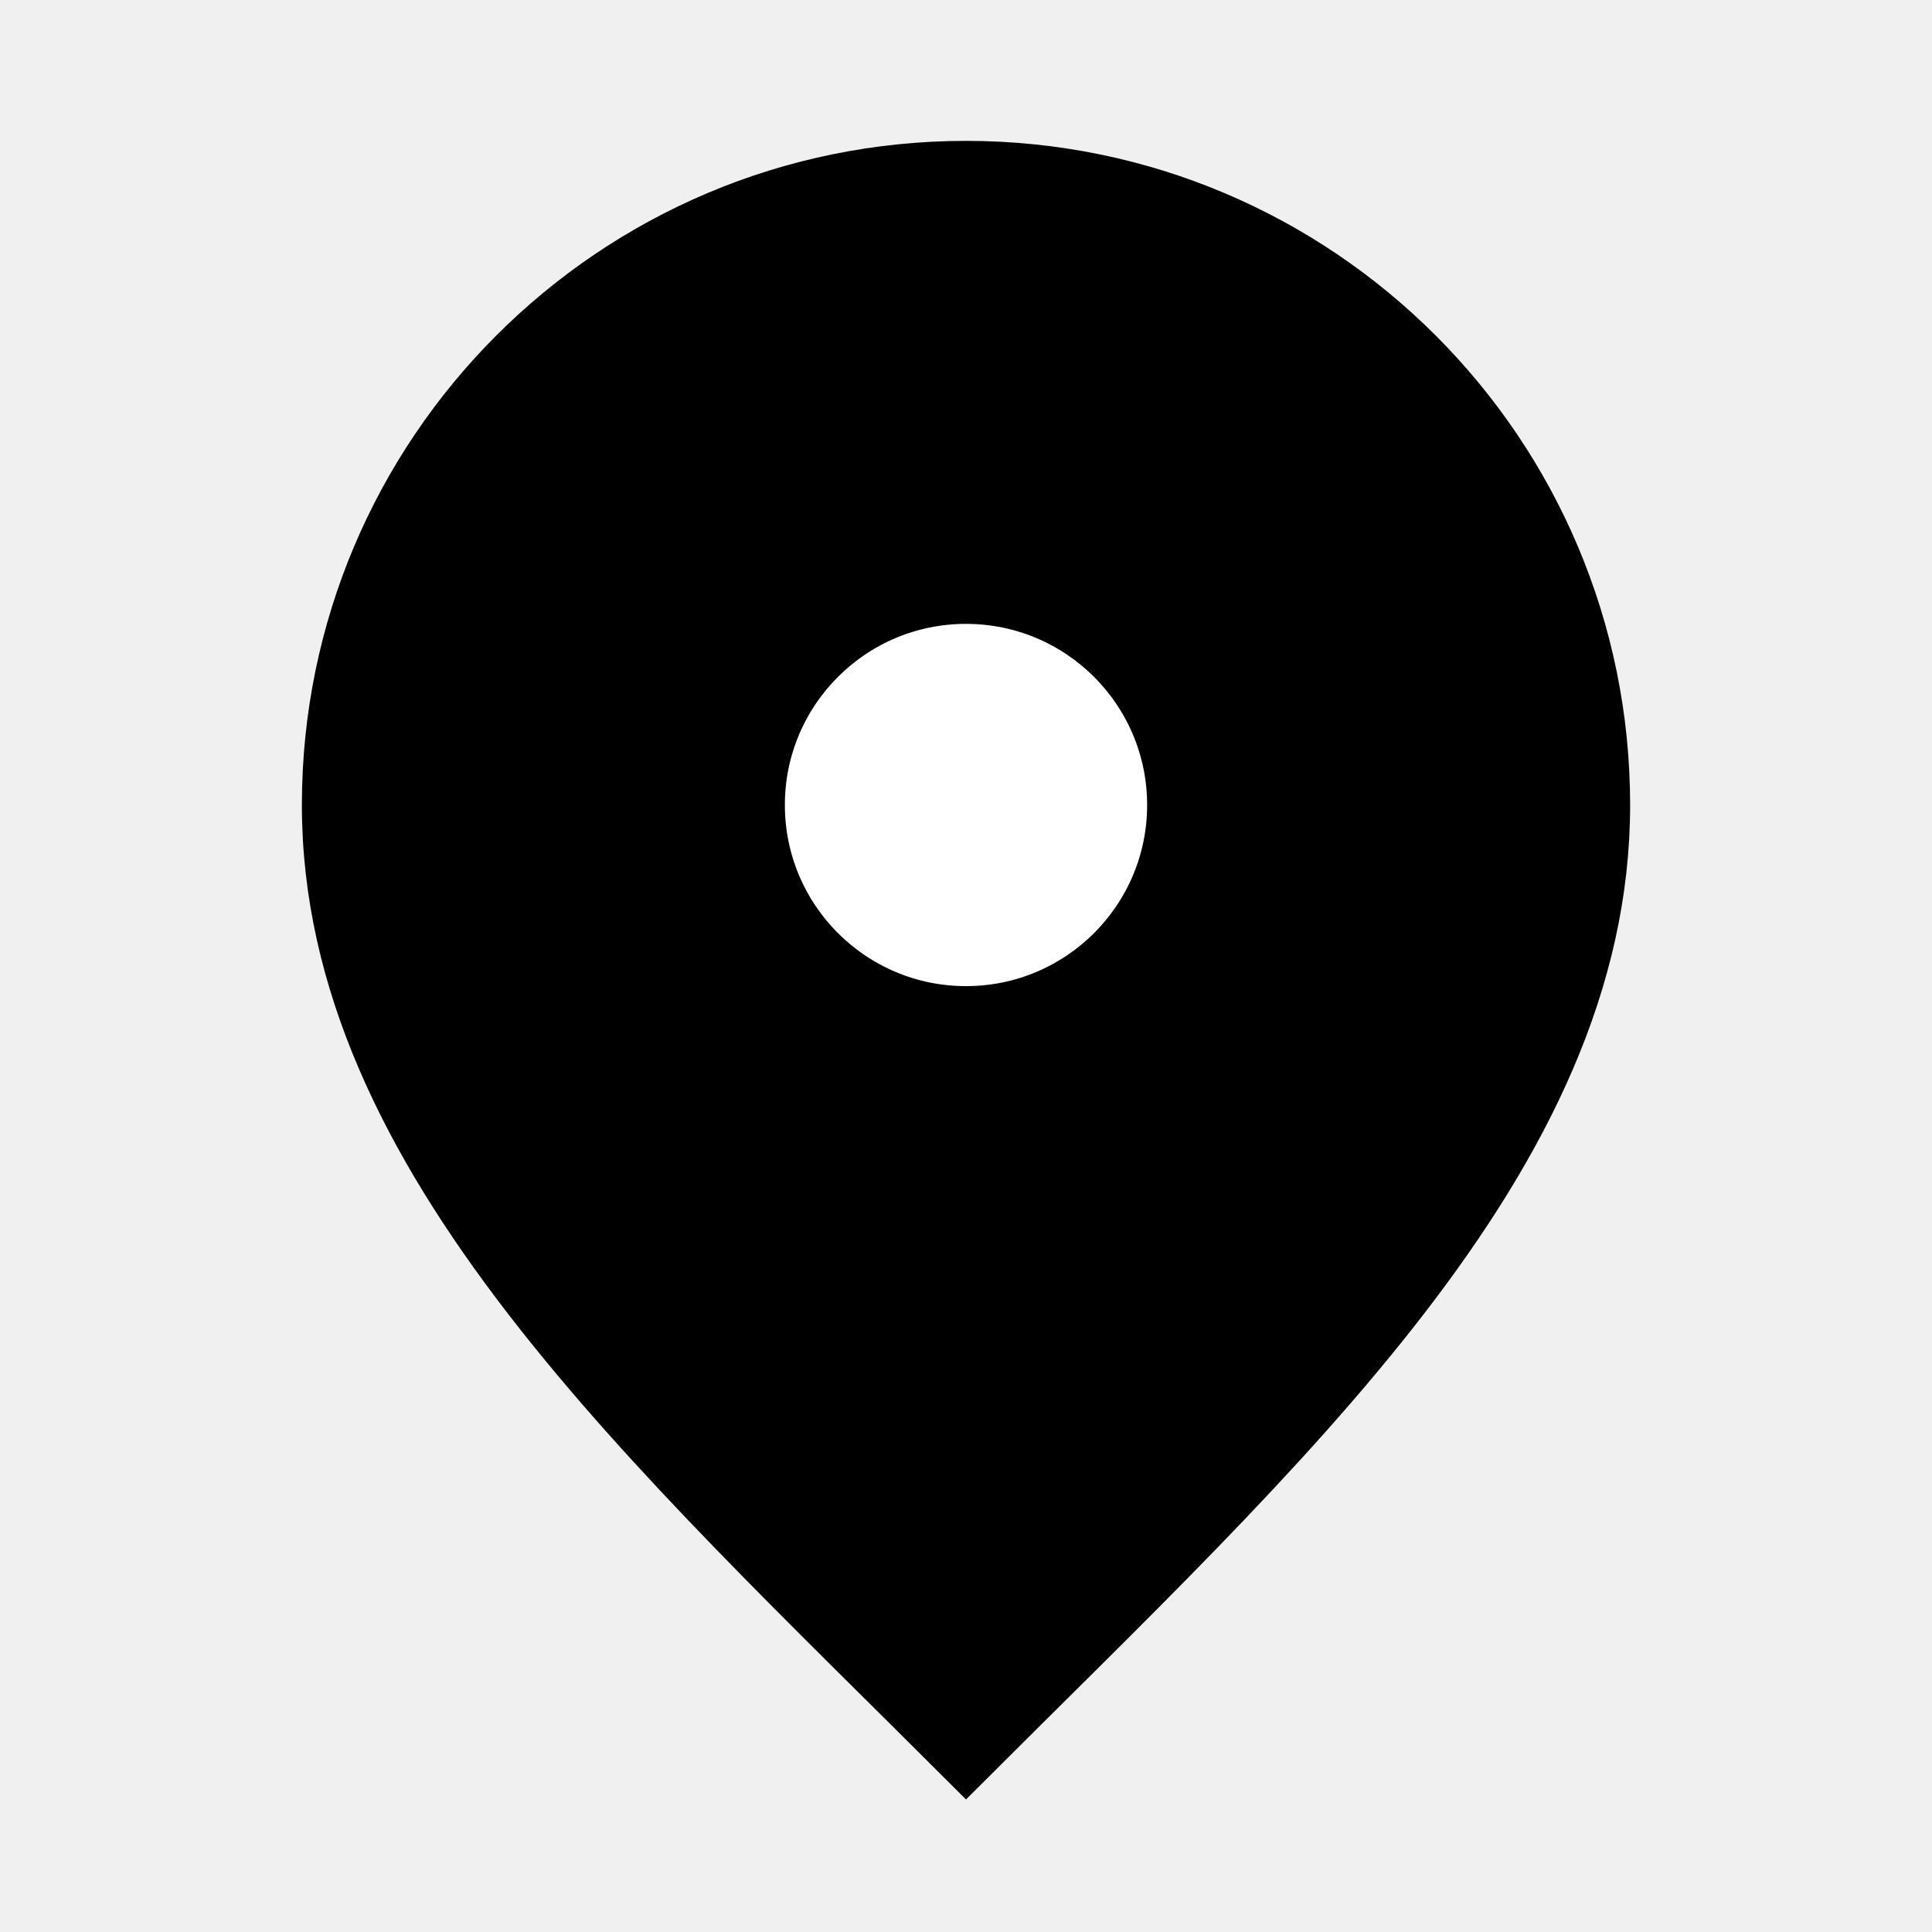
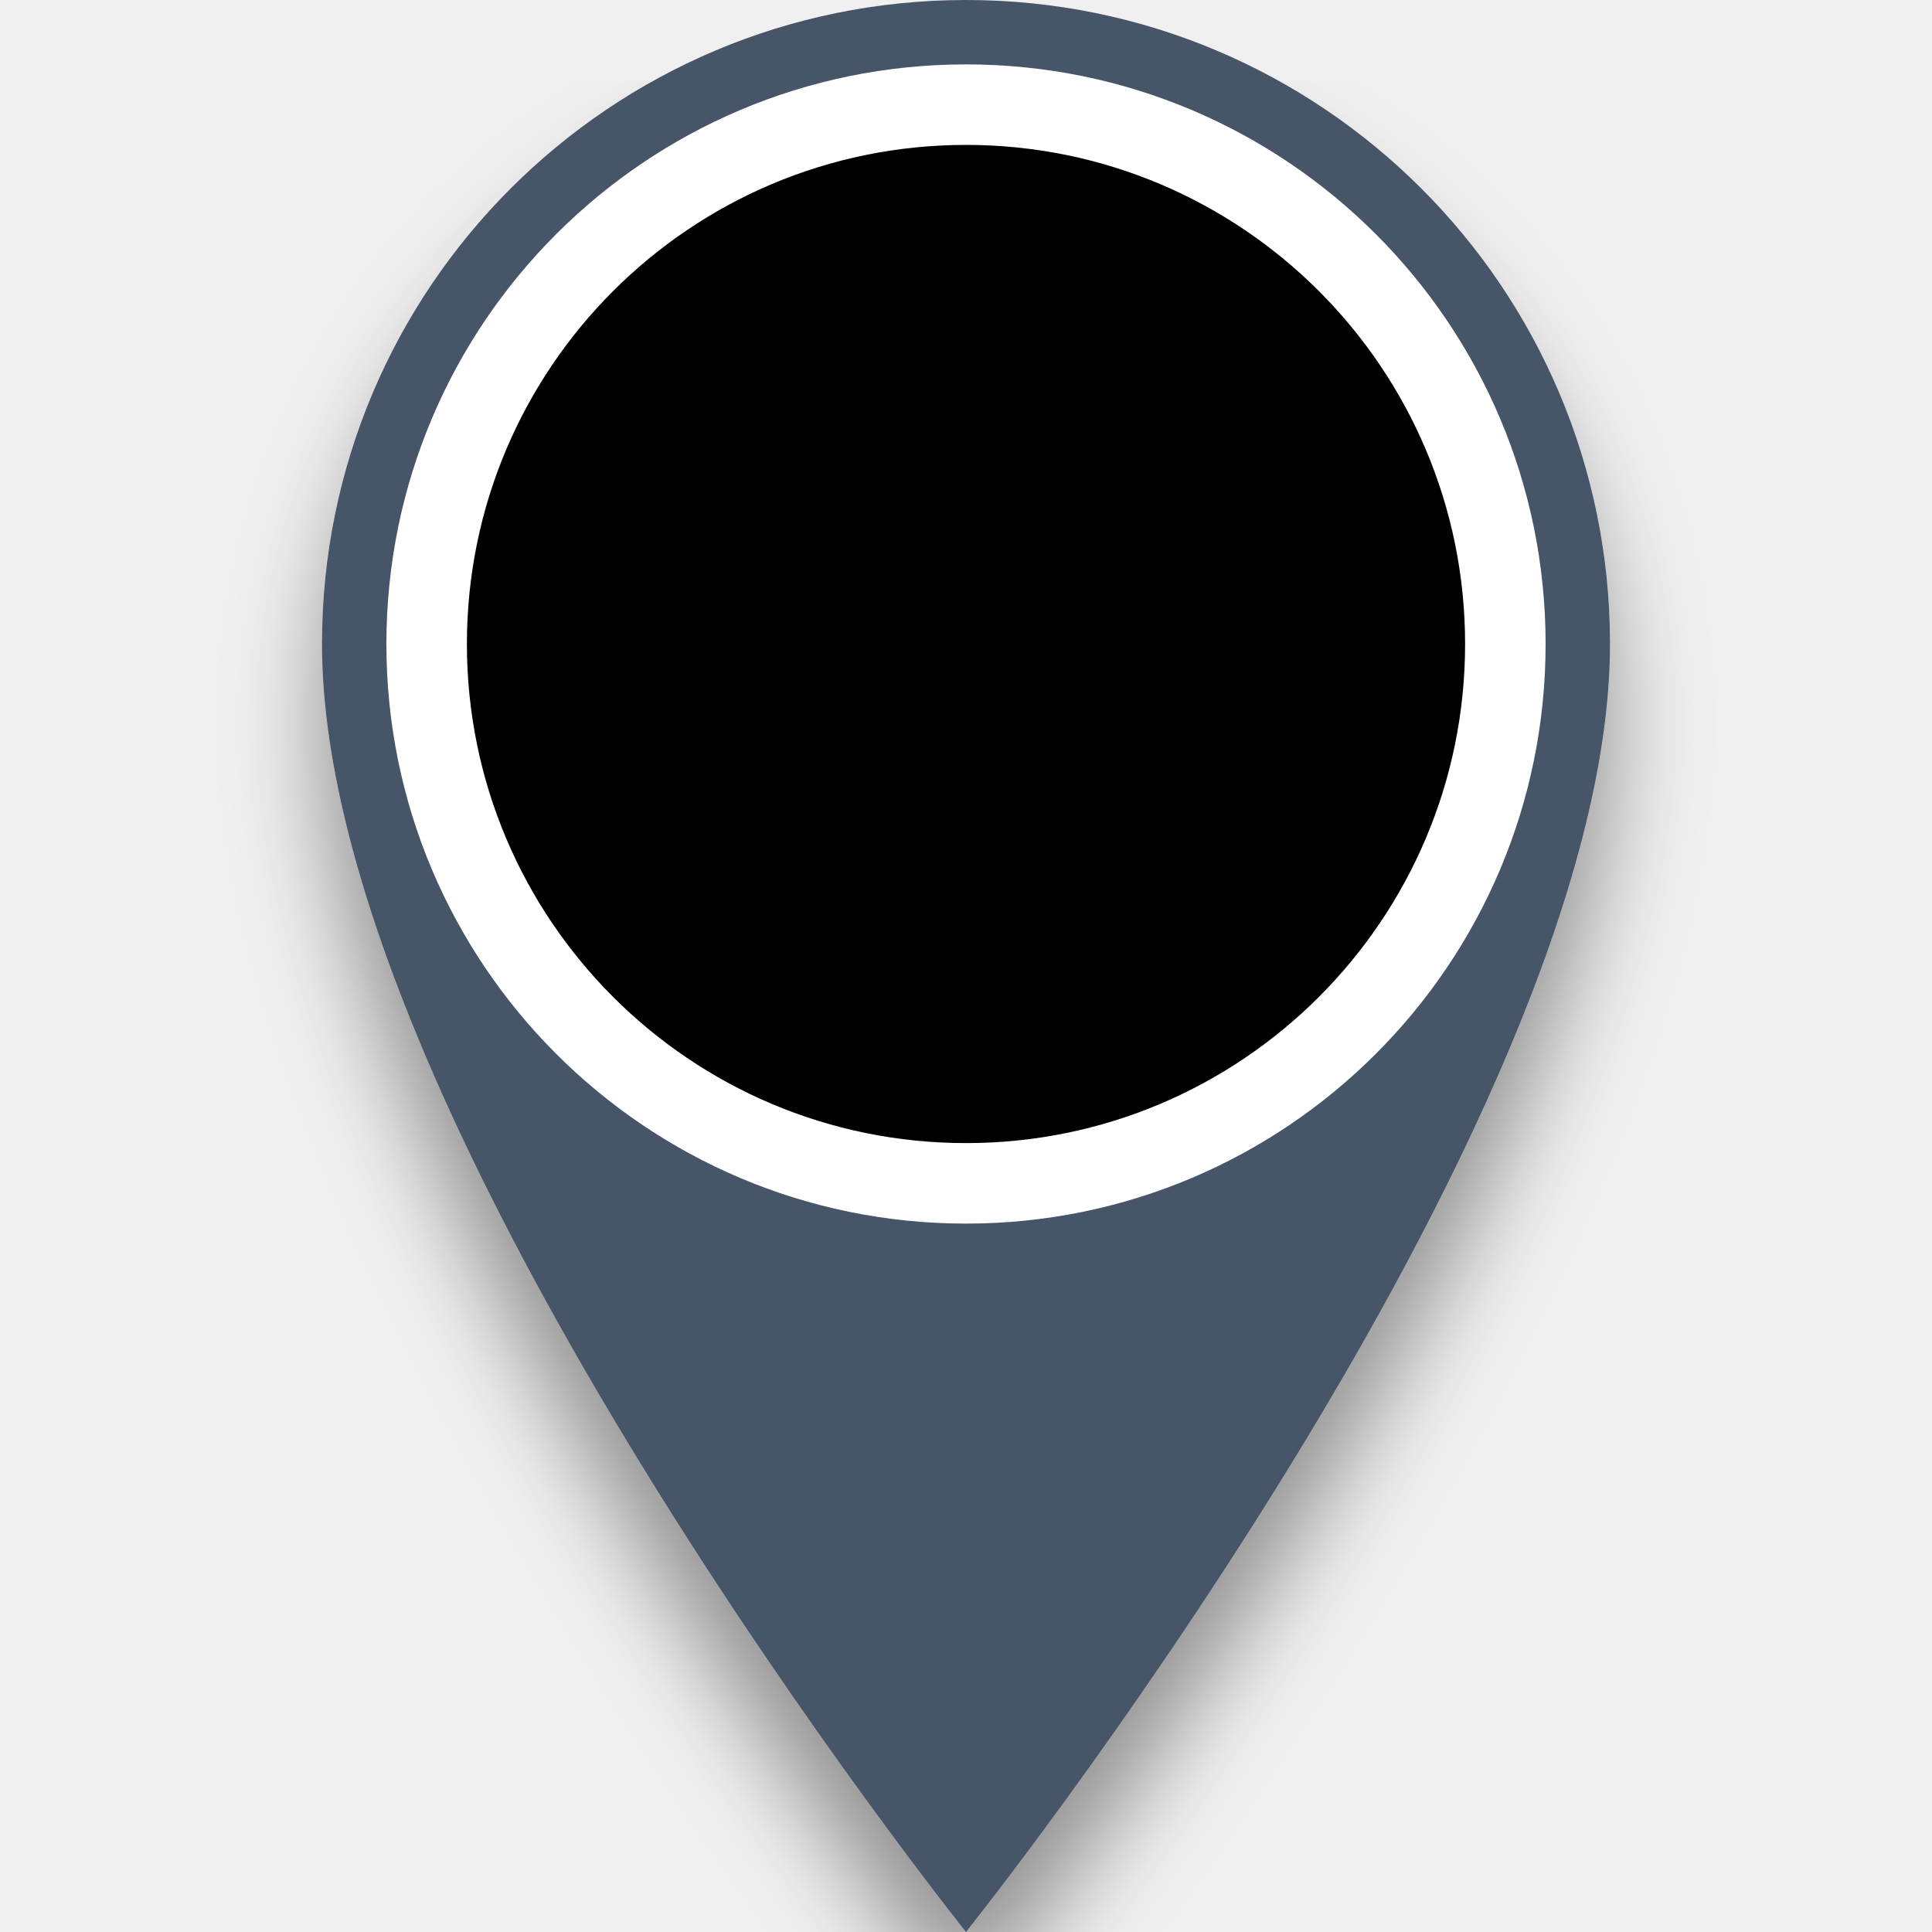
- <svg xmlns="http://www.w3.org/2000/svg" width="22" height="22" viewBox="0 0 24 24">
-   <path d="M12 22C16 18 20 14.418 20 10C20 5.582 16.418 2 12 2C7.582 2 4 5.582 4 10C4 14.418 8 18 12 22Z" fill="currentColor" stroke="#000" stroke-width="0.5" />
-   <circle cx="12" cy="10" r="2.5" fill="#fff" stroke="#000" stroke-width="0.5" />
+ <svg xmlns="http://www.w3.org/2000/svg" viewBox="0 0 24 24" width="100%" height="100%" preserveAspectRatio="xMidYMid meet">
+   <defs>
+     <filter id="poi-shadow-marker" x="-20%" y="-20%" width="140%" height="140%">
+       <feGaussianBlur in="SourceAlpha" stdDeviation="0.6" />
+       <feOffset dx="0" dy="1" result="offsetblur" />
+       <feComponentTransfer>
+         <feFuncA type="linear" slope="0.4" />
+       </feComponentTransfer>
+       <feMerge>
+         <feMergeNode />
+         <feMergeNode in="SourceGraphic" />
+       </feMerge>
+     </filter>
+   </defs>
+   <path d="M12 0C7.58 0 4 3.58 4 8c0 6 8 16 8 16s8-10 8-16c0-4.42-3.58-8-8-8z" fill="#475569" filter="url(#poi-shadow-marker)" />
+   <circle cx="12" cy="8" r="7.2" fill="white" />
+   <circle cx="12" cy="8" r="6.2" fill="currentColor" />
</svg>
